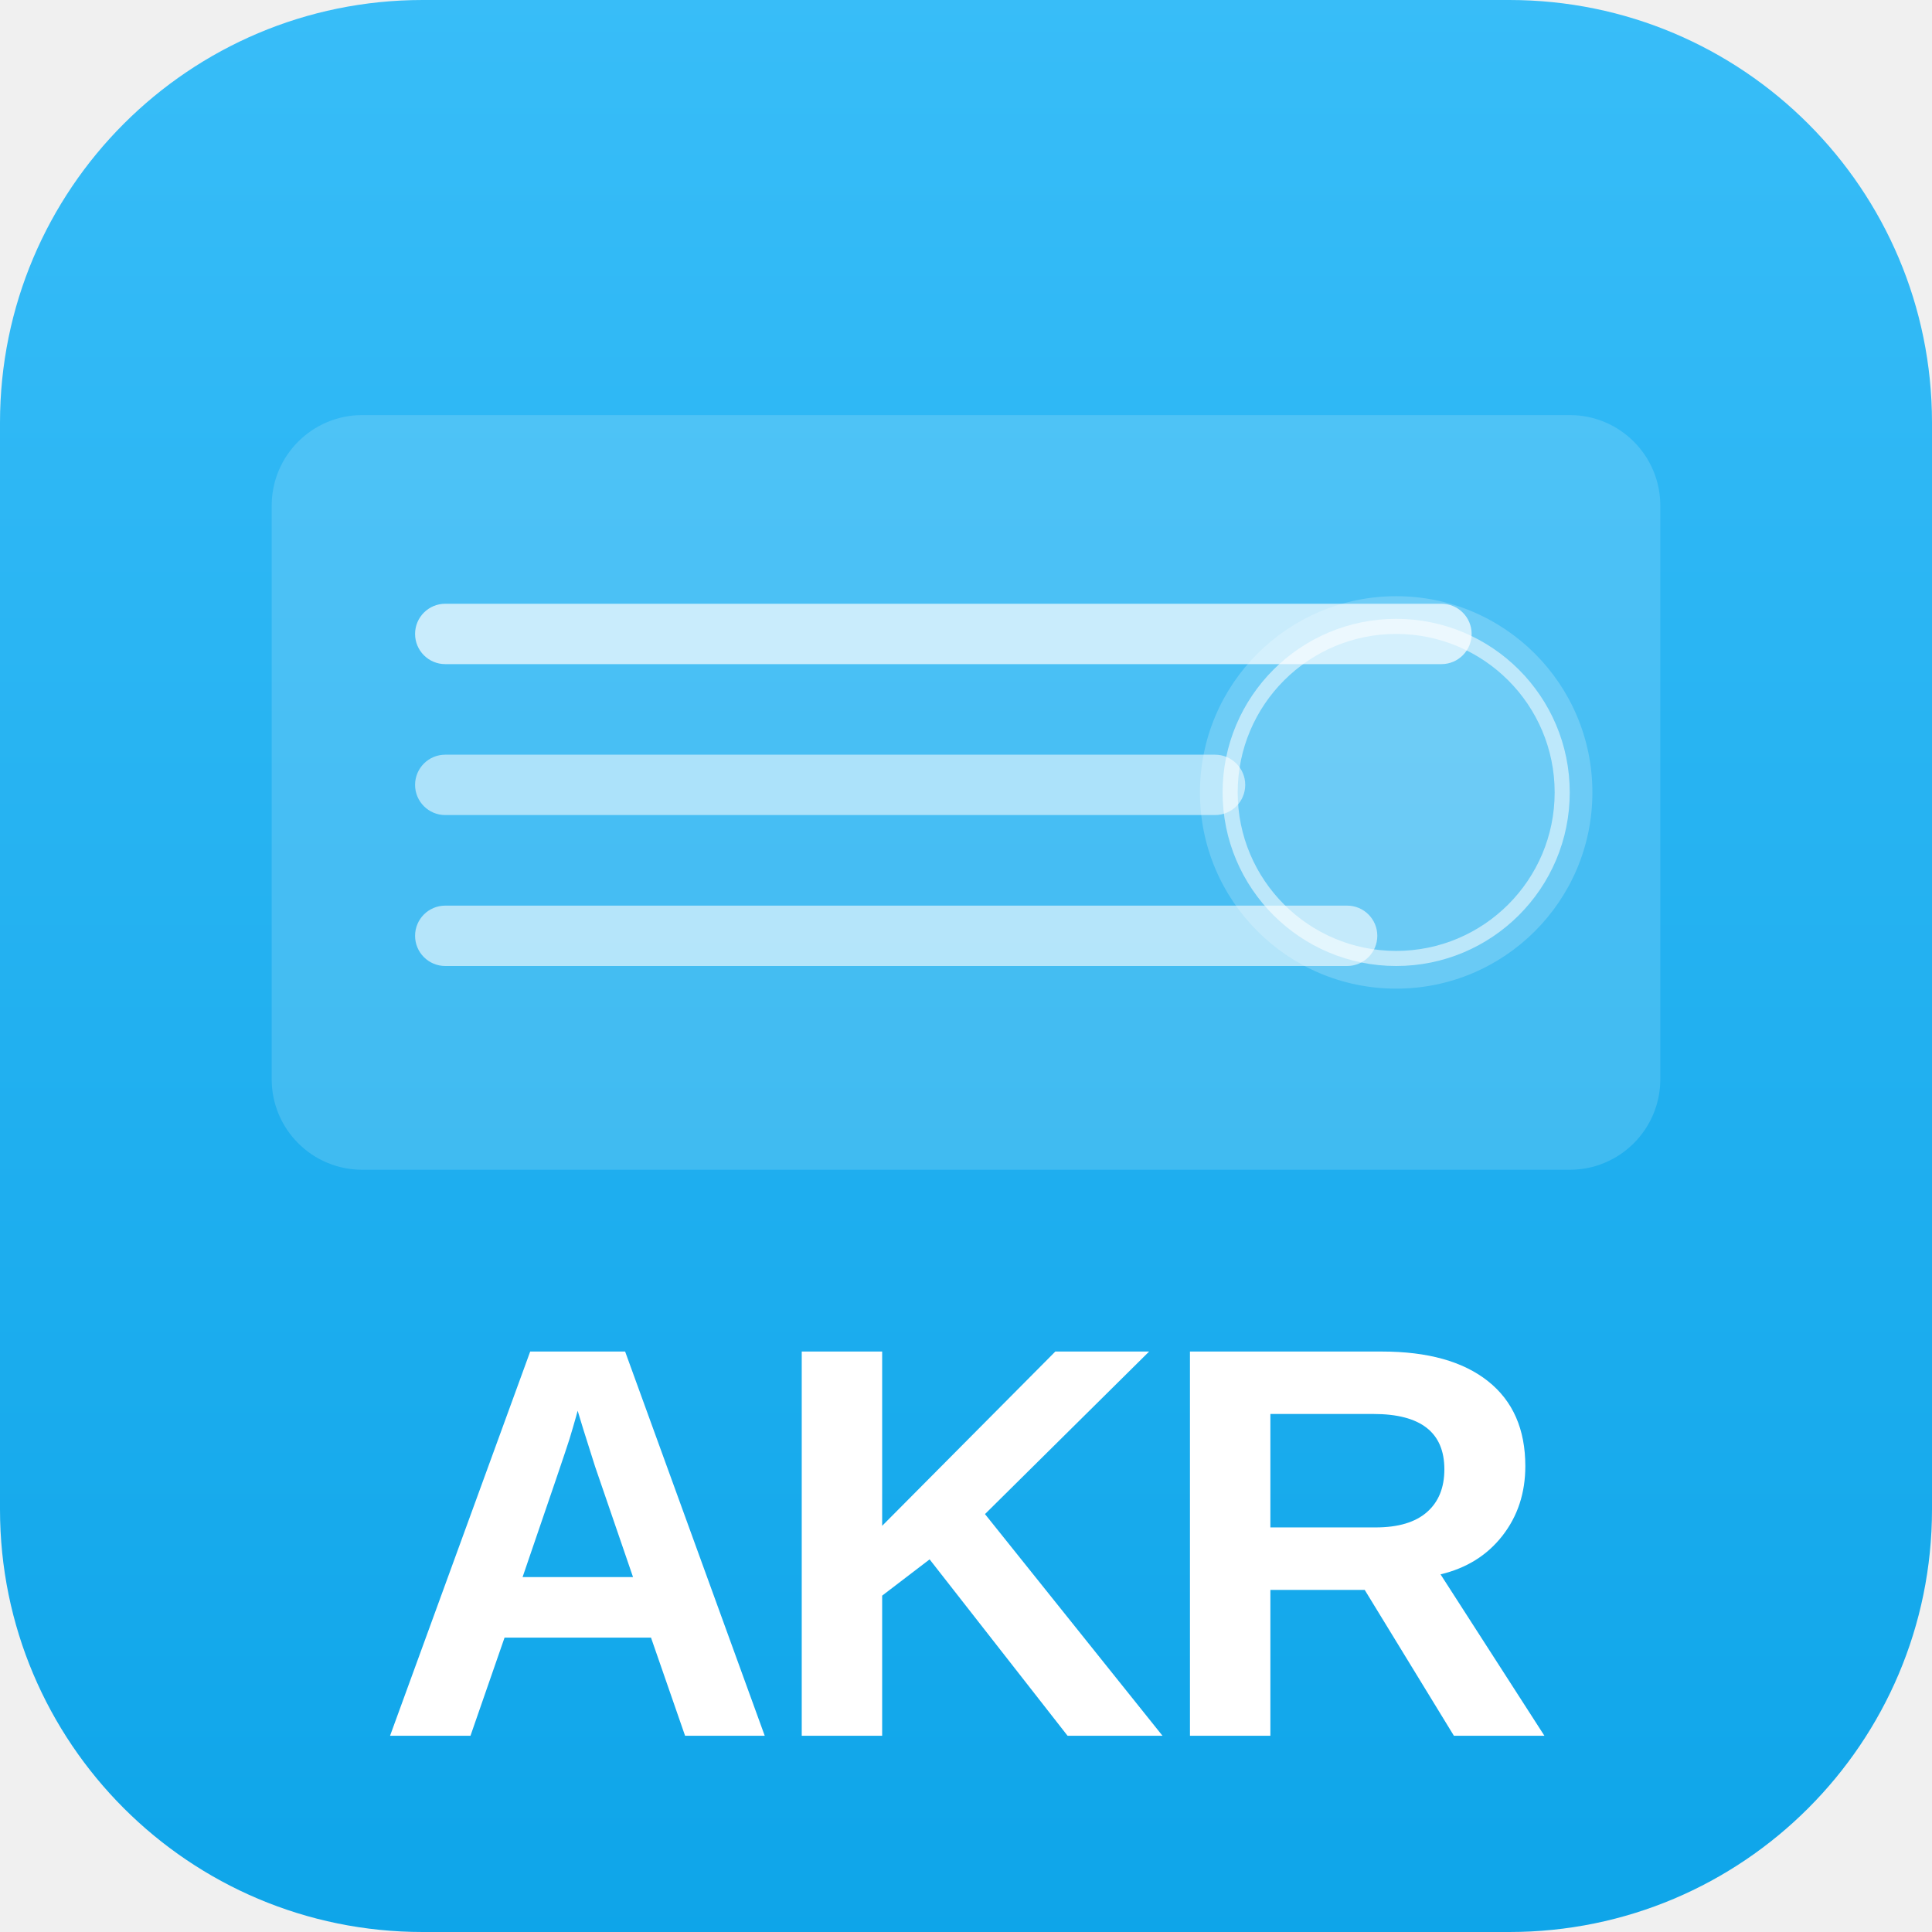
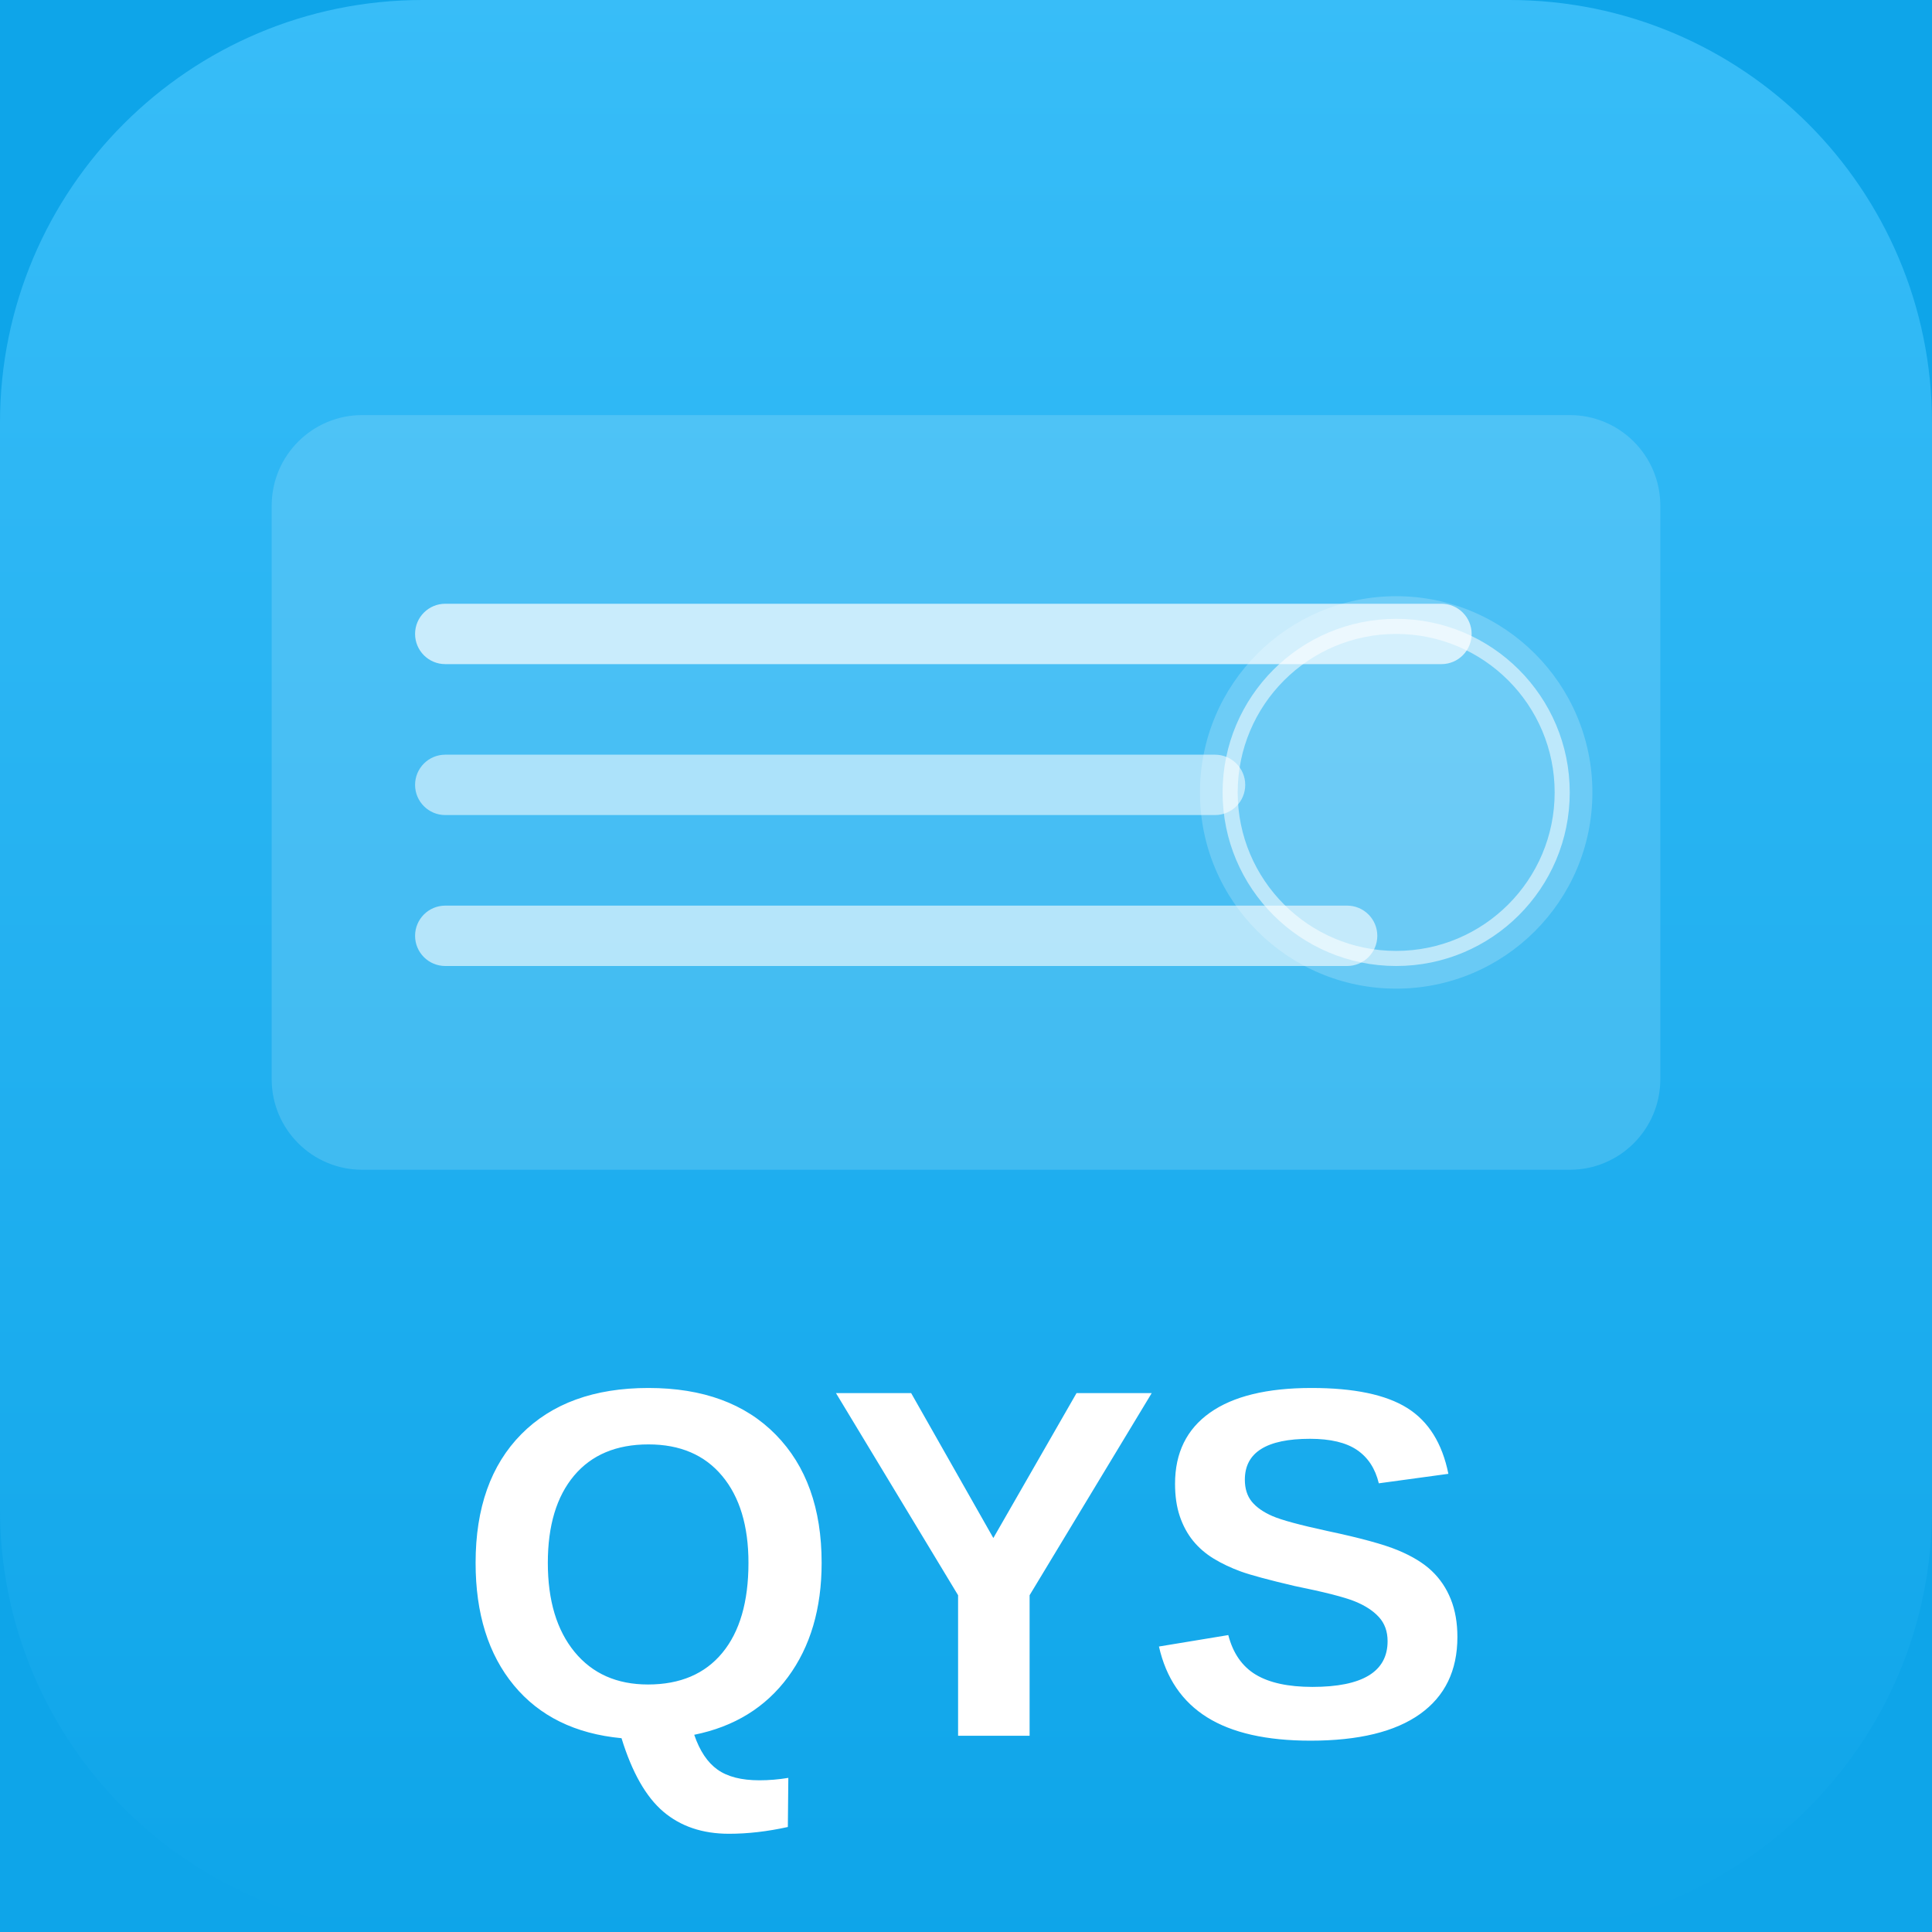
<svg xmlns="http://www.w3.org/2000/svg" viewBox="0 0 512 512">
  <defs>
    <linearGradient id="bg" x1="0" y1="0" x2="0" y2="1">
      <stop offset="0%" stop-color="#38BDF8" />
      <stop offset="100%" stop-color="#0EA5E9" />
    </linearGradient>
    <clipPath id="clip">
      <rect width="512" height="512" rx="112" ry="112" />
    </clipPath>
  </defs>
+   <rect width="512" height="512" fill="#0EA5E9" />
  <rect width="512" height="512" rx="112" fill="url(#bg)" />
  <g clip-path="url(#clip)">
    <rect x="72" y="110" width="368" height="200" rx="24" fill="white" opacity="0.15" />
    <rect x="110" y="160" width="280" height="16" rx="8" fill="white" opacity="0.7" />
    <rect x="110" y="200" width="220" height="16" rx="8" fill="white" opacity="0.55" />
    <rect x="110" y="240" width="255" height="16" rx="8" fill="white" opacity="0.6" />
    <circle cx="370" cy="210" r="52" fill="white" opacity="0.2" />
    <circle cx="370" cy="210" r="44" fill="none" stroke="white" stroke-width="4" opacity="0.55" />
-     <text x="256" y="460" font-size="148" text-anchor="middle" fill="white" font-family="Arial Black,Arial,sans-serif" font-weight="900" letter-spacing="-4">AKR</text>
+     <text x="256" y="460" font-size="132" text-anchor="middle" fill="white" font-family="Arial Black,Arial,sans-serif" font-weight="900" letter-spacing="-4">QYS</text>
  </g>
</svg>
